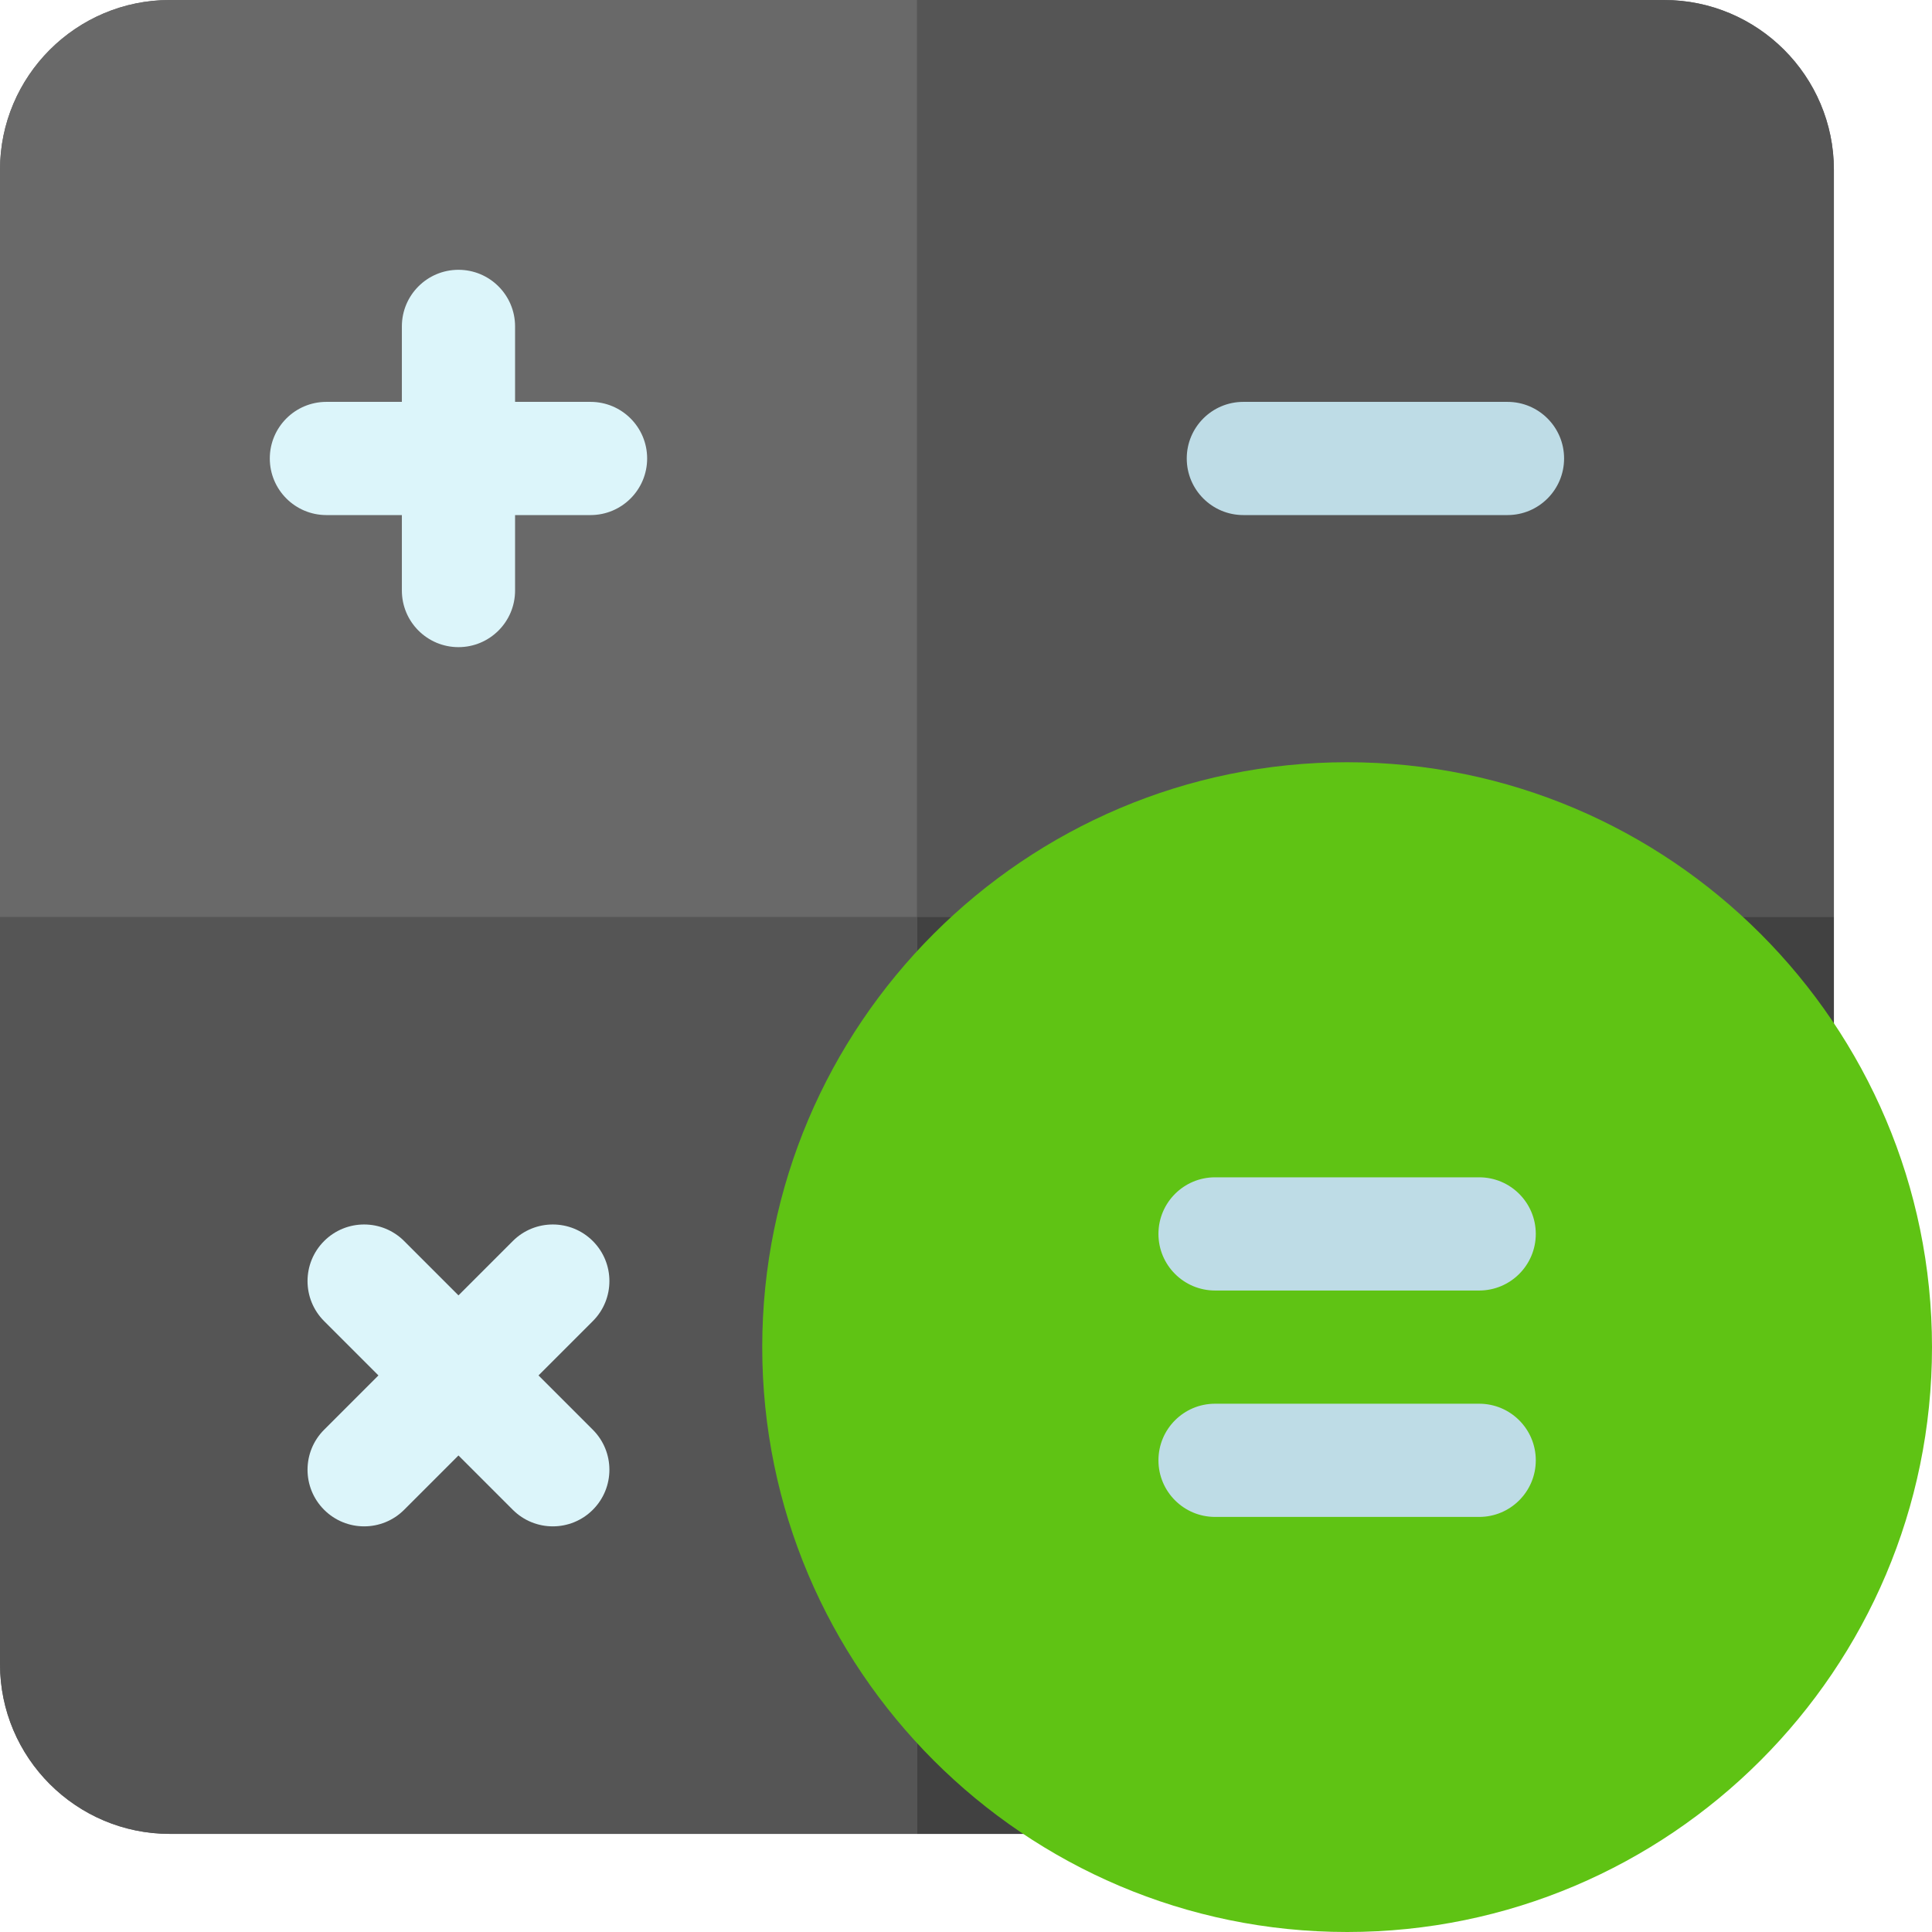
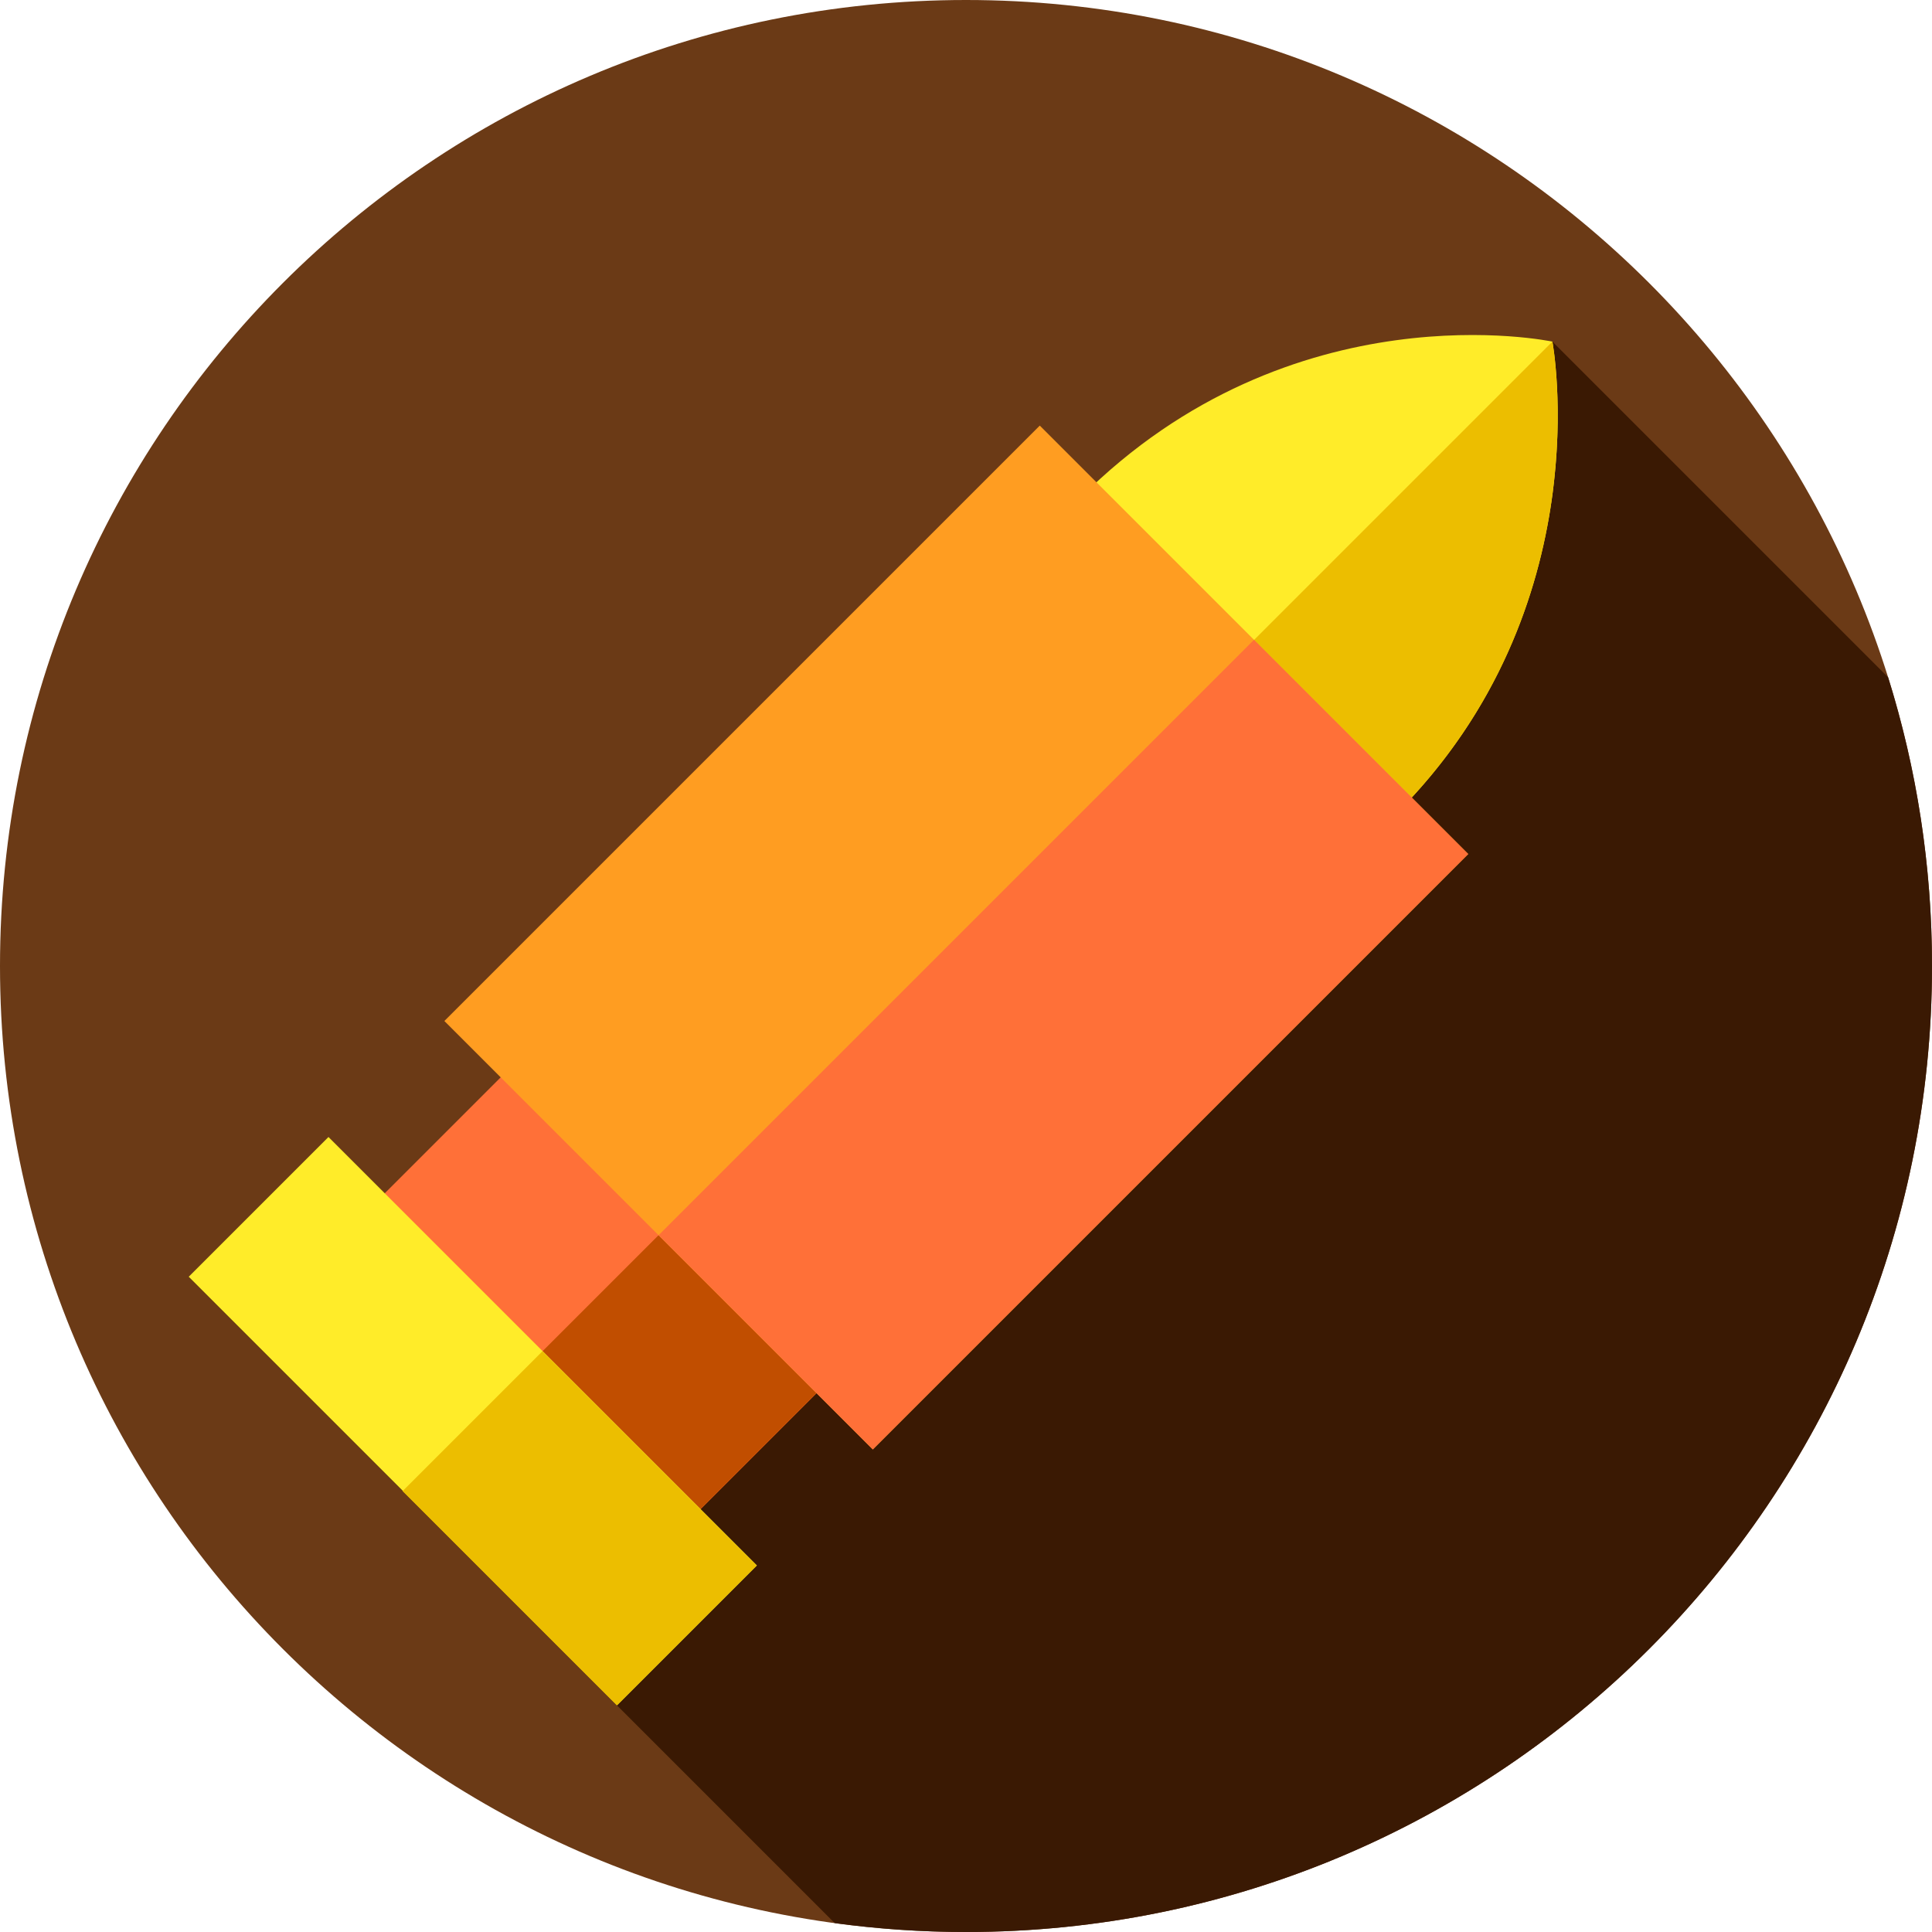
- <svg xmlns="http://www.w3.org/2000/svg" id="Capa_1" enable-background="new 0 0 512 512" height="512" viewBox="0 0 512 512" width="512">
+ <svg xmlns="http://www.w3.org/2000/svg" id="Layer_1" enable-background="new 0 0 512 512" height="512" viewBox="0 0 512 512" width="512">
  <g>
-     <path d="m441 0h-396c-24.813 0-45 20.187-45 45v396c0 24.813 20.187 45 45 45h296c3.979 0 7.794-1.581 10.606-4.394l130-130c2.814-2.813 4.394-6.628 4.394-10.606v-296c0-24.813-20.187-45-45-45z" fill="#696969" />
-     <path d="m243 0h-198c-24.813 0-45 20.187-45 45v198h243z" fill="#696969" />
-     <path d="m486 243v-198c0-24.813-20.187-45-45-45h-198v243z" fill="#555" />
-     <path d="m243 243v243h98c3.979 0 7.794-1.581 10.606-4.394l130-130c2.814-2.813 4.394-6.628 4.394-10.606v-98zm228 98h.01z" fill="#414141" />
-     <path d="m0 243v198c0 24.813 20.187 45 45 45h198v-243z" fill="#555" />
-     <path d="m156.5 106.5h-20v-20c0-8.284-6.716-15-15-15s-15 6.716-15 15v20h-20c-8.284 0-15 6.716-15 15s6.716 15 15 15h20v20c0 8.284 6.716 15 15 15s15-6.716 15-15v-20h20c8.284 0 15-6.716 15-15s-6.716-15-15-15z" fill="#dcf5fa" />
-     <path d="m399.5 136.5h-70c-8.284 0-15-6.716-15-15s6.716-15 15-15h70c8.284 0 15 6.716 15 15s-6.716 15-15 15z" fill="#bedce6" />
-     <path d="m142.713 364.5 14.394-14.394c5.858-5.858 5.858-15.355 0-21.213-5.857-5.858-15.355-5.858-21.213 0l-14.394 14.394-14.394-14.394c-5.857-5.858-15.355-5.858-21.213 0s-5.858 15.355 0 21.213l14.394 14.394-14.394 14.394c-5.858 5.858-5.858 15.355 0 21.213 2.929 2.929 6.768 4.394 10.606 4.394s7.678-1.464 10.606-4.394l14.394-14.394 14.394 14.394c2.929 2.929 6.768 4.394 10.606 4.394s7.678-1.464 10.606-4.394c5.858-5.858 5.858-15.355 0-21.213z" fill="#dcf5fa" />
-     <path d="m357 512c-85.468 0-155-69.533-155-155s69.532-155 155-155 155 69.533 155 155-69.532 155-155 155z" fill="#5fc314" />
-     <g fill="#bedce6">
-       <path d="m392 402h-70c-8.284 0-15-6.716-15-15s6.716-15 15-15h70c8.284 0 15 6.716 15 15s-6.716 15-15 15z" />
-       <path d="m392 342h-70c-8.284 0-15-6.716-15-15s6.716-15 15-15h70c8.284 0 15 6.716 15 15s-6.716 15-15 15z" />
+     <g>
+       <g>
+         <g id="XMLID_700_">
+           <g id="XMLID_701_">
+             <g id="XMLID_702_">
+               <g id="XMLID_703_">
+                 <g id="XMLID_704_">
+                   <g id="XMLID_705_">
+                     <g id="XMLID_706_">
+                       <g id="XMLID_707_">
+                         <g id="XMLID_722_">
+                           <g id="XMLID_723_">
+                             <g id="XMLID_724_">
+                               <g id="XMLID_725_">
+                                 <g id="XMLID_726_">
+                                   <g id="XMLID_727_">
+                                     <g id="XMLID_728_">
+                                       <circle cx="256" cy="256" fill="#6b3a16" r="256" />
+                                     </g>
+                                   </g>
+                                 </g>
+                               </g>
+                             </g>
+                           </g>
+                         </g>
+                       </g>
+                     </g>
+                   </g>
+                 </g>
+               </g>
+             </g>
+           </g>
+         </g>
+       </g>
+     </g>
+     <path d="m512 256c0-26.648-4.076-52.343-11.631-76.501l-88.968-88.968-270.61 232.143-90.822 15.733 171.228 171.229c11.382 1.547 22.997 2.364 34.803 2.364 141.385 0 256-114.615 256-256z" fill="#3a1903" />
+     <g>
+       <path d="m100.828 314.708h118.394v54.4h-118.394z" fill="#ff7038" transform="matrix(.707 .707 -.707 .707 288.635 -13.012)" />
+       <path d="m153.754 333.238h54.4v59.2h-54.4z" fill="#c14e00" transform="matrix(.707 -.707 .707 .707 -203.565 234.227)" />
+       <path d="m411.401 90.531s-68.974-14.743-125.111 41.394l83.717 83.717c54.66-54.66 41.394-125.111 41.394-125.111z" fill="#ffec29" />
+       <g>
+         <path d="m370.007 215.647-41.861-41.861 83.255-83.255s12.586 66.864-37.293 120.845c-1.323 1.435-2.687 2.857-4.101 4.271z" fill="#ecbe00" />
+       </g>
+       <path d="m173.13 136.916h160.592v223.179h-160.592z" fill="#ff9d21" transform="matrix(.707 .707 -.707 .707 249.947 -106.414)" />
+       <path d="m241.667 165.305h80.296v223.179h-80.296z" fill="#ff7038" transform="matrix(.707 .707 -.707 .707 278.336 -118.173)" />
+       <path d="m44.976 350.462h160.592v52.396h-160.592z" fill="#ffec29" transform="matrix(.707 .707 -.707 .707 303.03 21.741)" />
+       <path d="m127.46 364.902h52.4v80.3h-52.4z" fill="#ecbe00" transform="matrix(.707 -.707 .707 .707 -241.41 227.292)" />
    </g>
  </g>
</svg>
